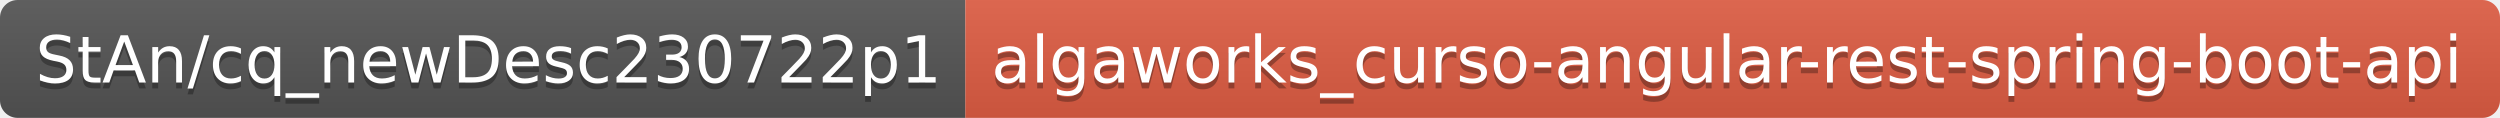
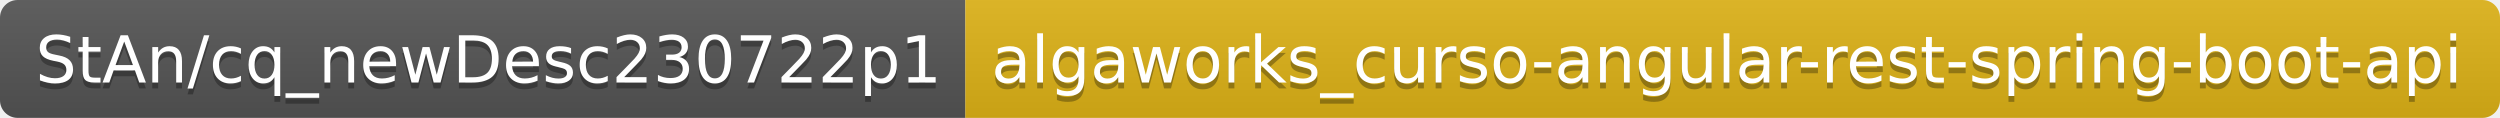
<svg xmlns="http://www.w3.org/2000/svg" width="424.2" height="20">
  <linearGradient id="smooth" x2="0" y2="100%">
    <stop offset="0" stop-color="#bbb" stop-opacity=".1" />
    <stop offset="1" stop-opacity=".1" />
  </linearGradient>
  <clipPath id="round">
    <rect width="424.2" height="20" rx="3" fill="#fff" />
  </clipPath>
  <g clip-path="url(#round)">
    <rect width="163.8" height="20" fill="#555" />
-     <rect x="163.8" width="260.4" height="20" fill="#e05d44" />
+     <rect x="163.8" width="260.4" height="20" fill="#dfb317" />
    <rect width="424.2" height="20" fill="url(#smooth)" />
  </g>
  <g fill="#fff" text-anchor="middle" font-family="DejaVu Sans,Verdana,Geneva,sans-serif" font-size="110">
    <text x="829.0" y="150" fill="#010101" fill-opacity=".3" transform="scale(0.1)" textLength="1538.0" lengthAdjust="spacing">StAn/cq_newDesc230722p1</text>
    <text x="829.0" y="140" transform="scale(0.1)" textLength="1538.0" lengthAdjust="spacing">StAn/cq_newDesc230722p1</text>
    <text x="2930.0" y="150" fill="#010101" fill-opacity=".3" transform="scale(0.1)" textLength="2504.0" lengthAdjust="spacing">algaworks_curso-angular-rest-spring-boot-api</text>
    <text x="2930.0" y="140" transform="scale(0.1)" textLength="2504.0" lengthAdjust="spacing">algaworks_curso-angular-rest-spring-boot-api</text>
  </g>
</svg>
